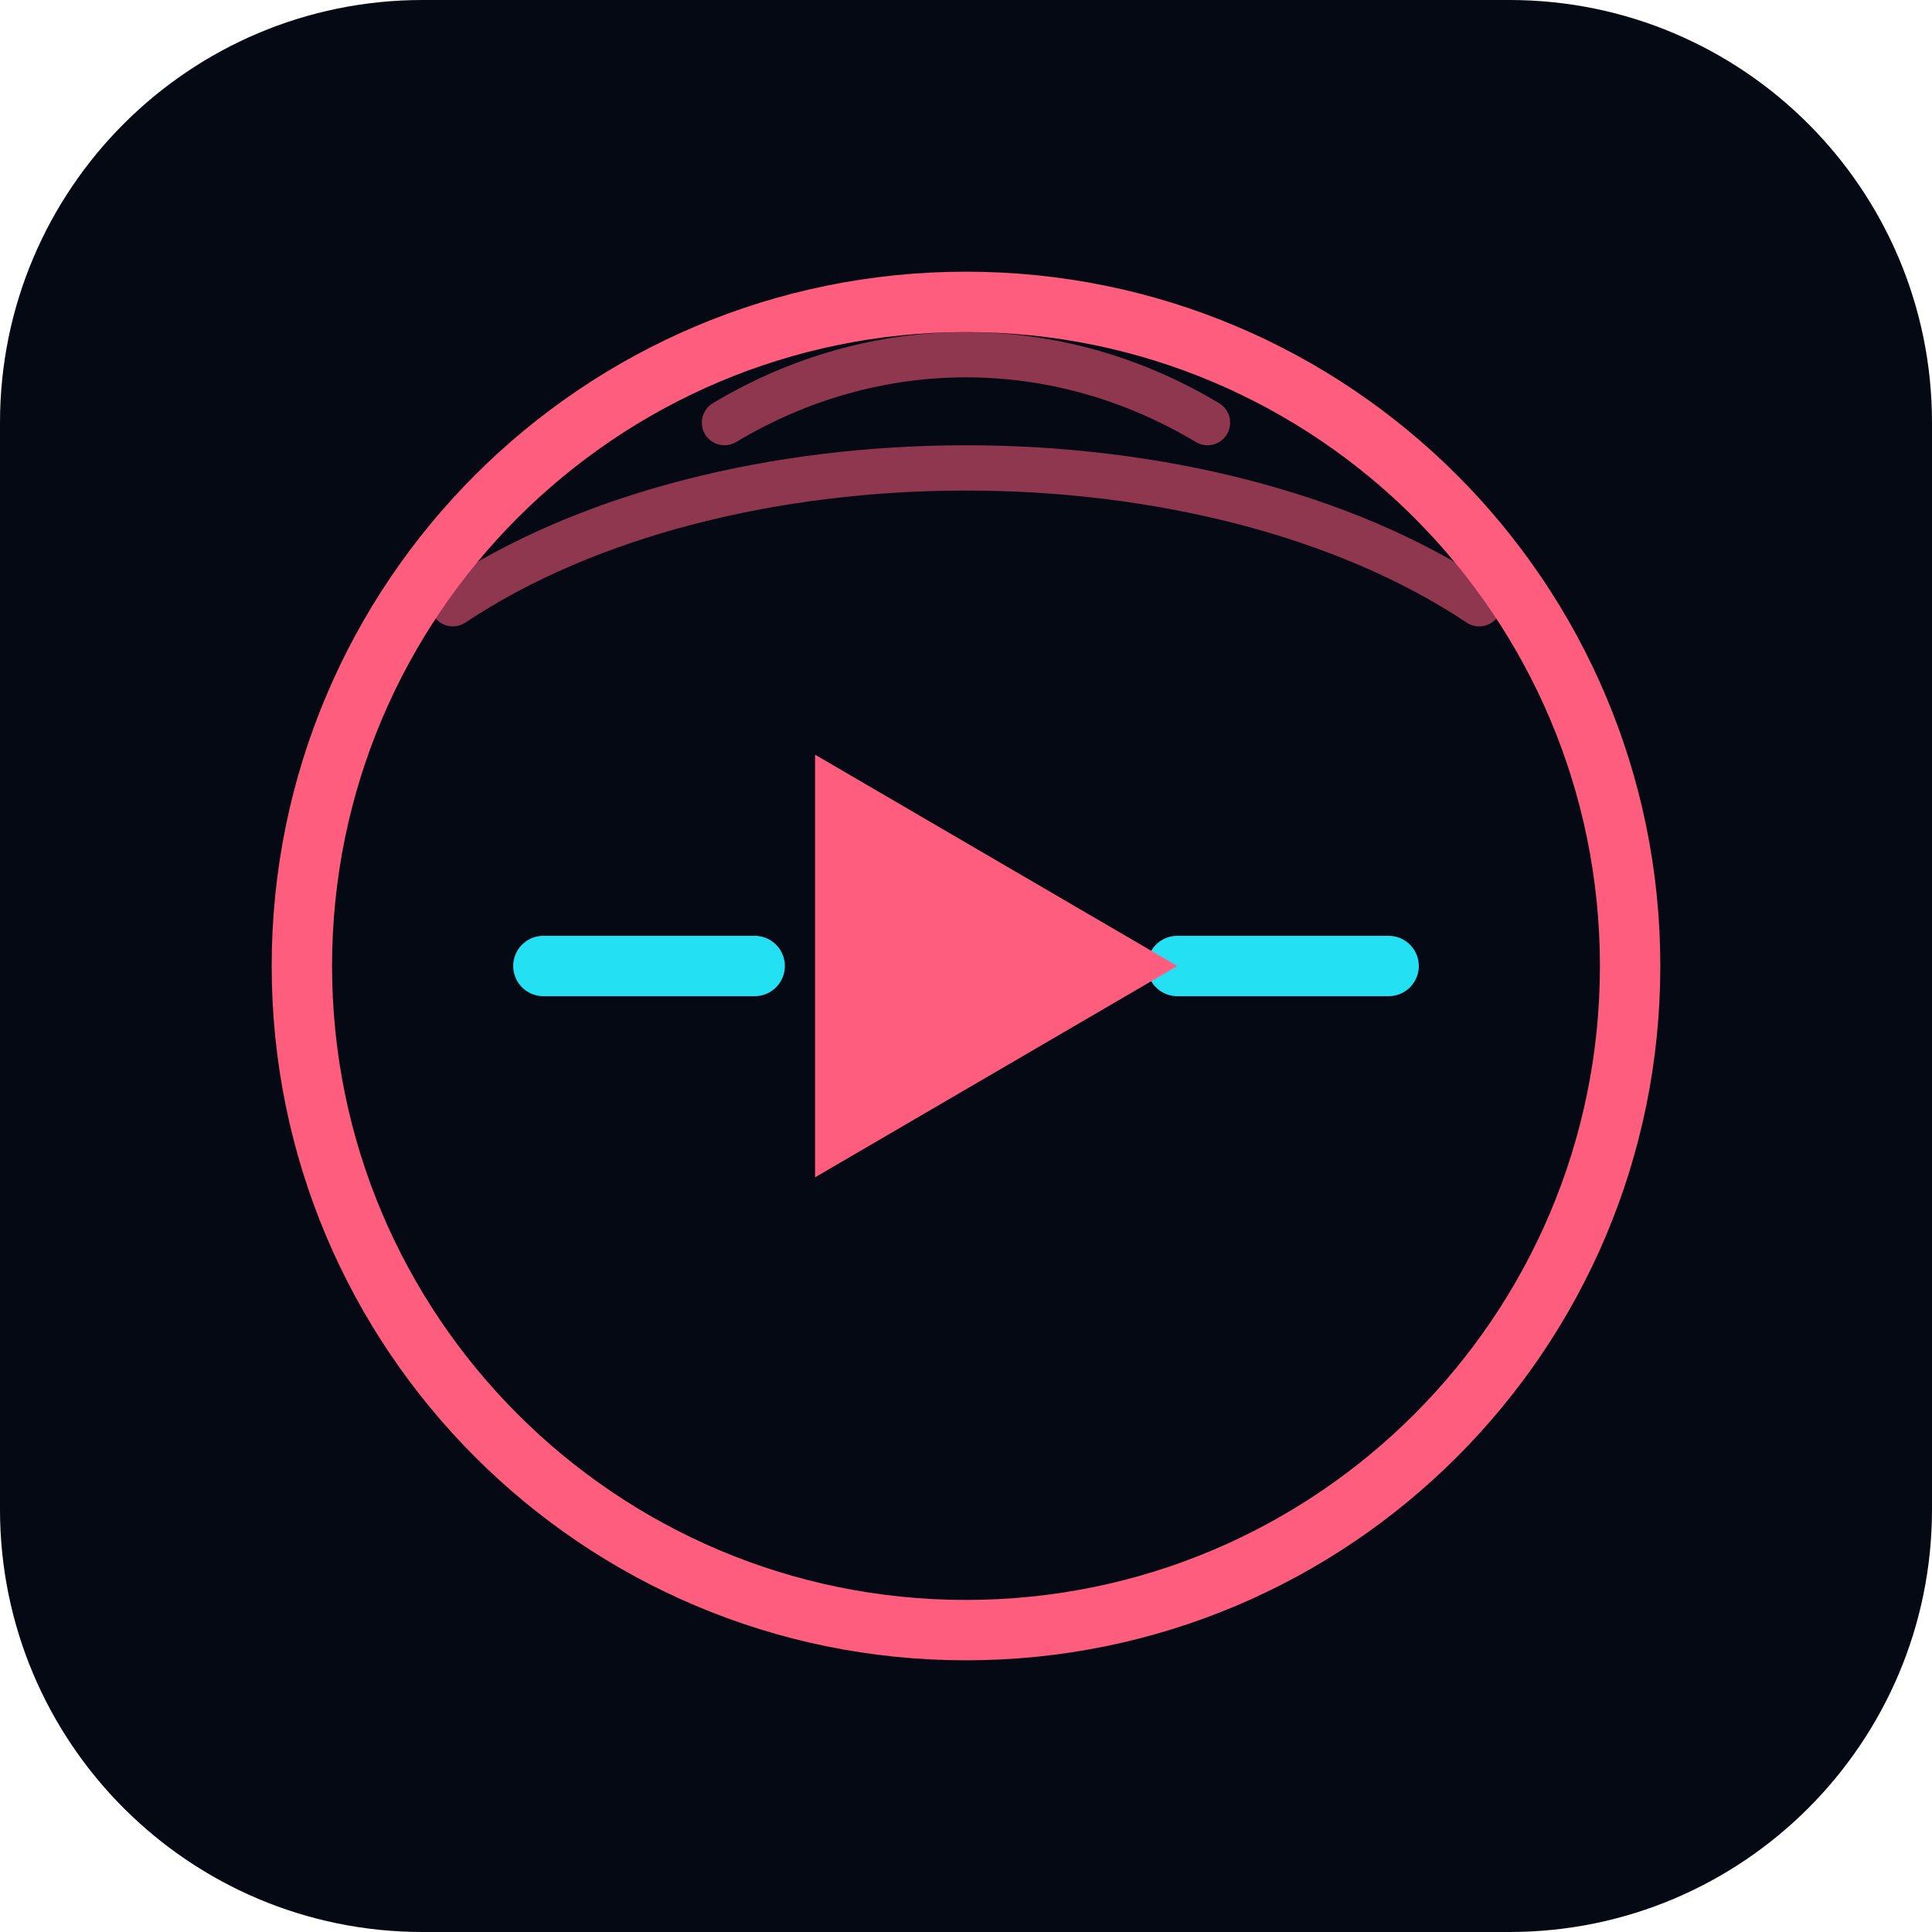
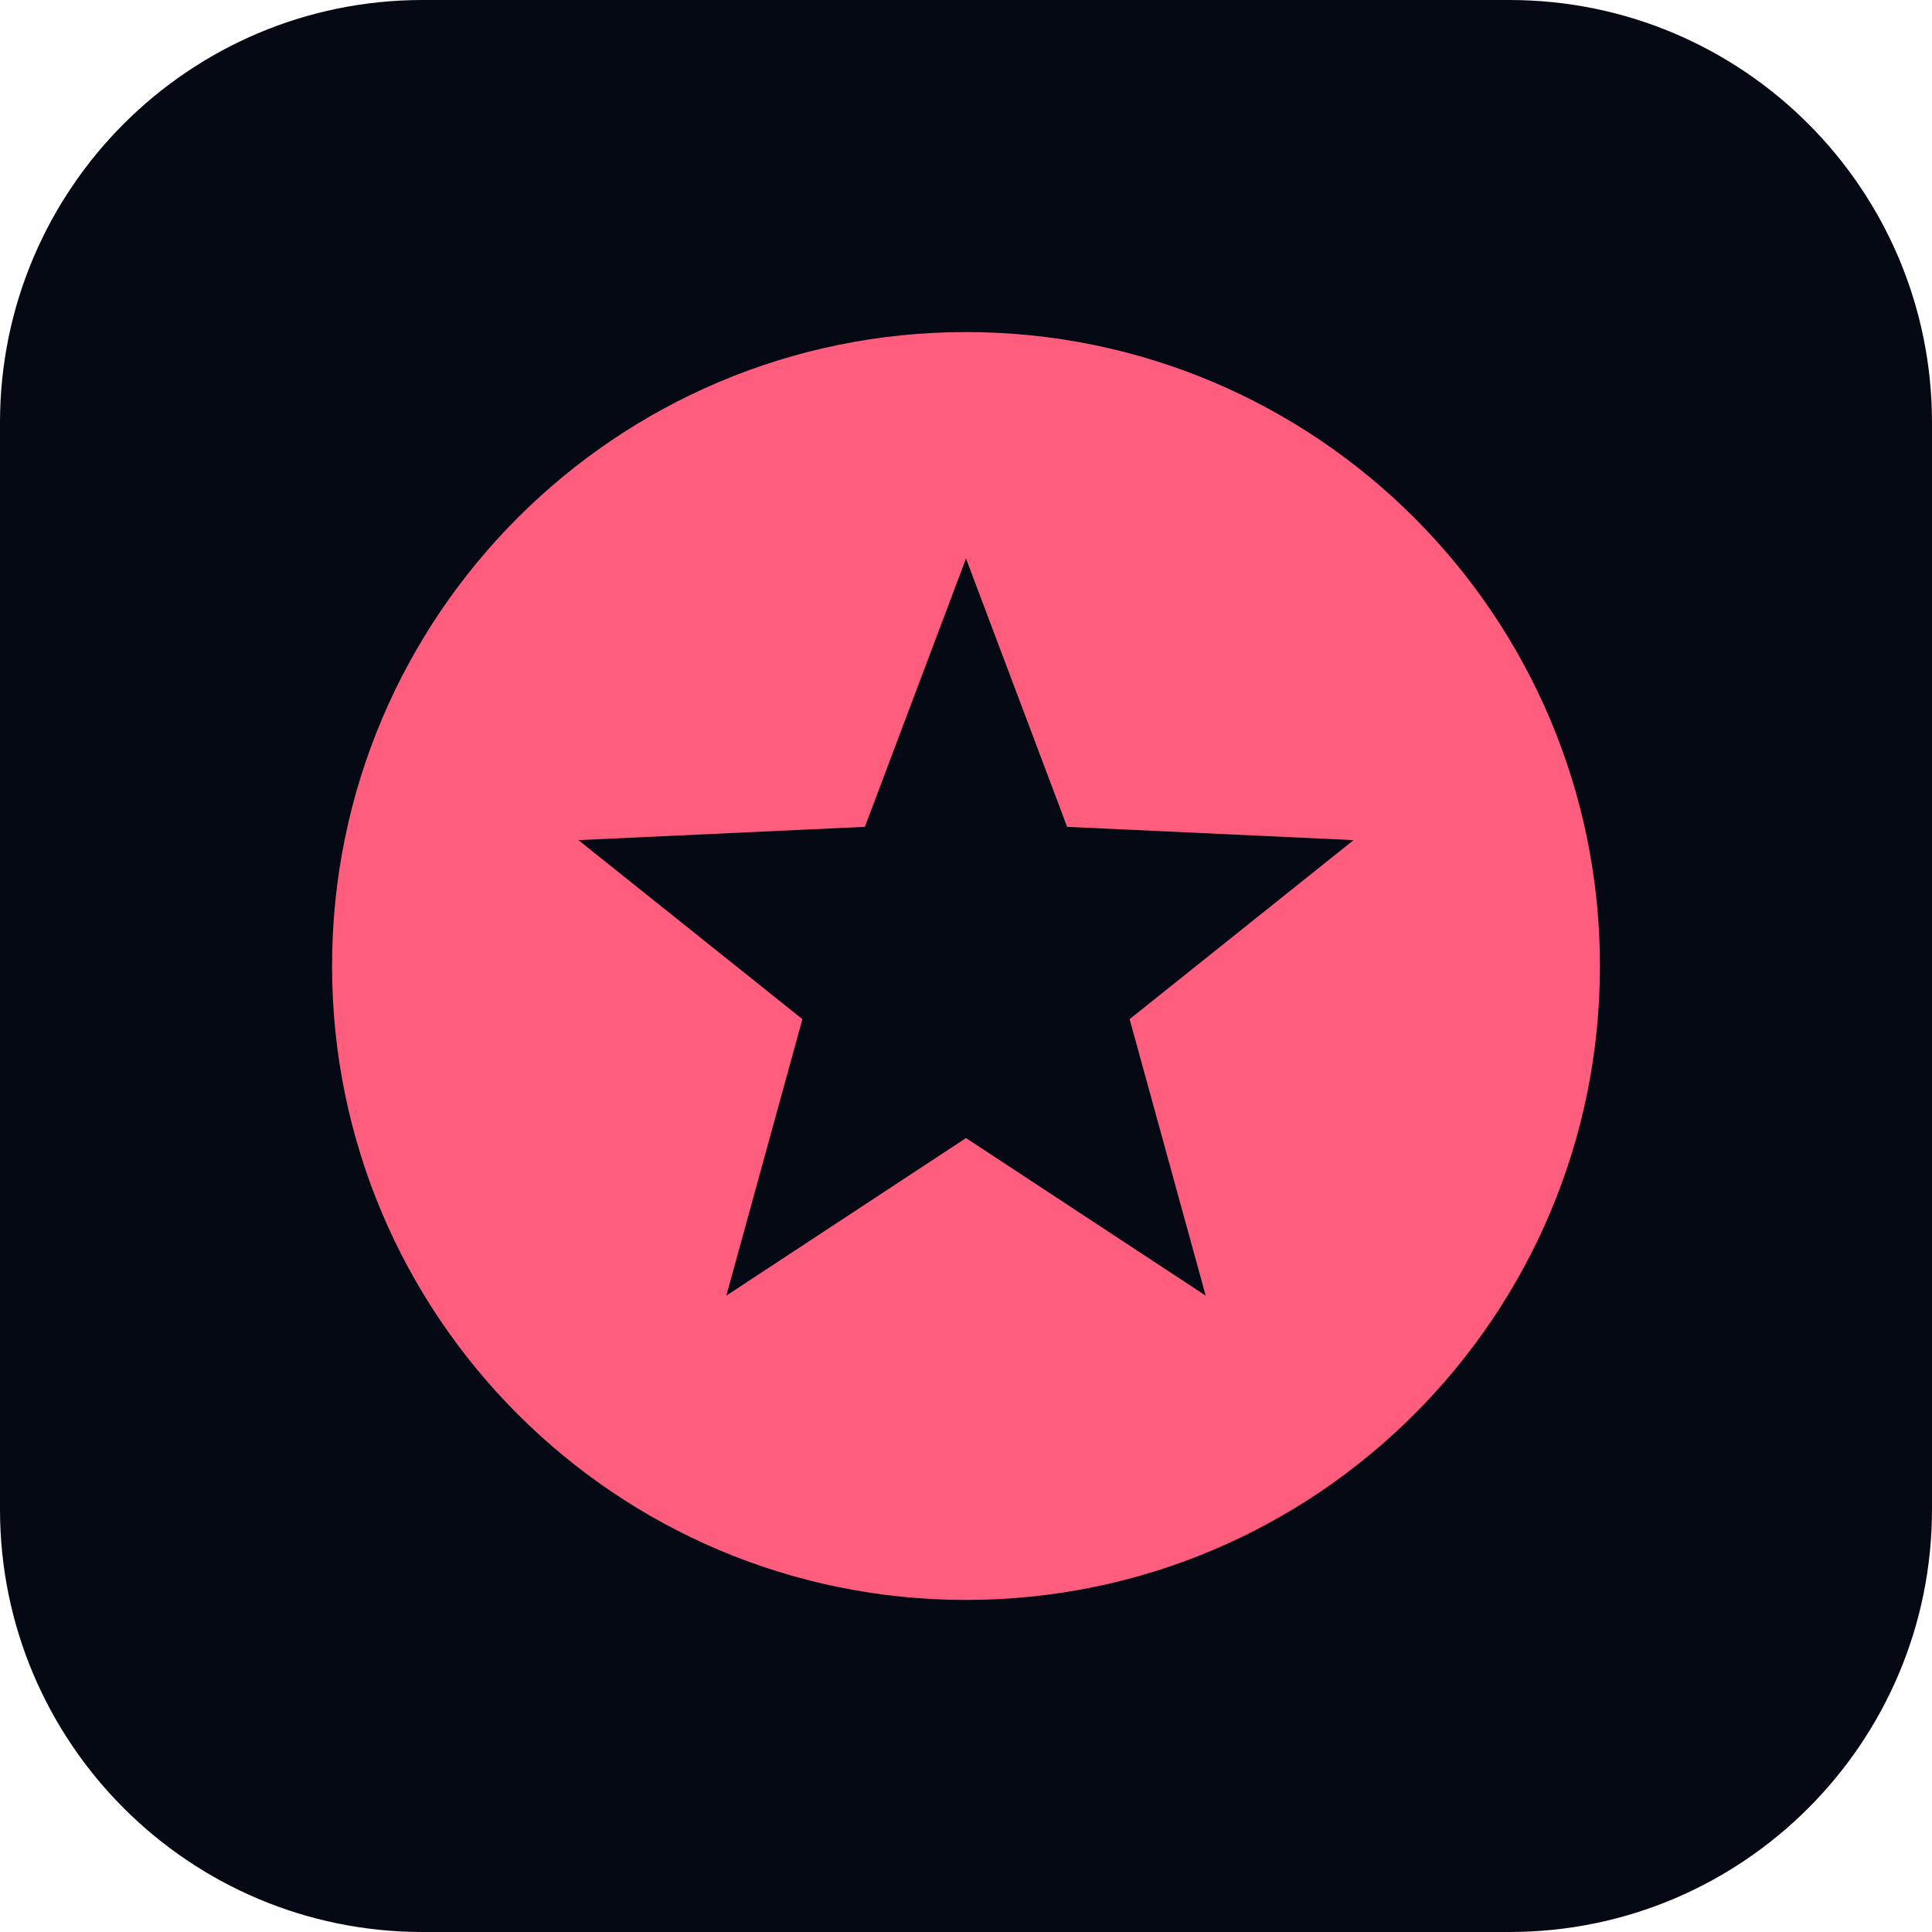
<svg xmlns="http://www.w3.org/2000/svg" viewBox="0 0 64 64">
  <rect width="64" height="64" rx="14" fill="#050914" />
-   <circle cx="32" cy="32" r="22" fill="none" stroke="#ff5d7e" stroke-width="2" />
-   <path d="M18 32h7M39 32h7" stroke="#23e0f2" stroke-width="2" stroke-linecap="round" />
-   <path d="M27 25v14l12-7-12-7Z" fill="#ff5d7e" />
-   <path d="M24 14c5-3 11-3 16 0M15 20c9-6 25-6 34 0" fill="none" stroke="#ff5d7e" stroke-width="1.5" stroke-linecap="round" opacity=".55" />
+   <circle cx="32" cy="32" r="21" fill="#ff5d7e" />
+   <path d="M32 18.5 35.35 27.39 44.84 27.83 37.42 33.76 39.94 42.92 32 37.7 24.06 42.92 26.58 33.76 19.16 27.83 28.65 27.39Z" fill="#050914" />
</svg>
